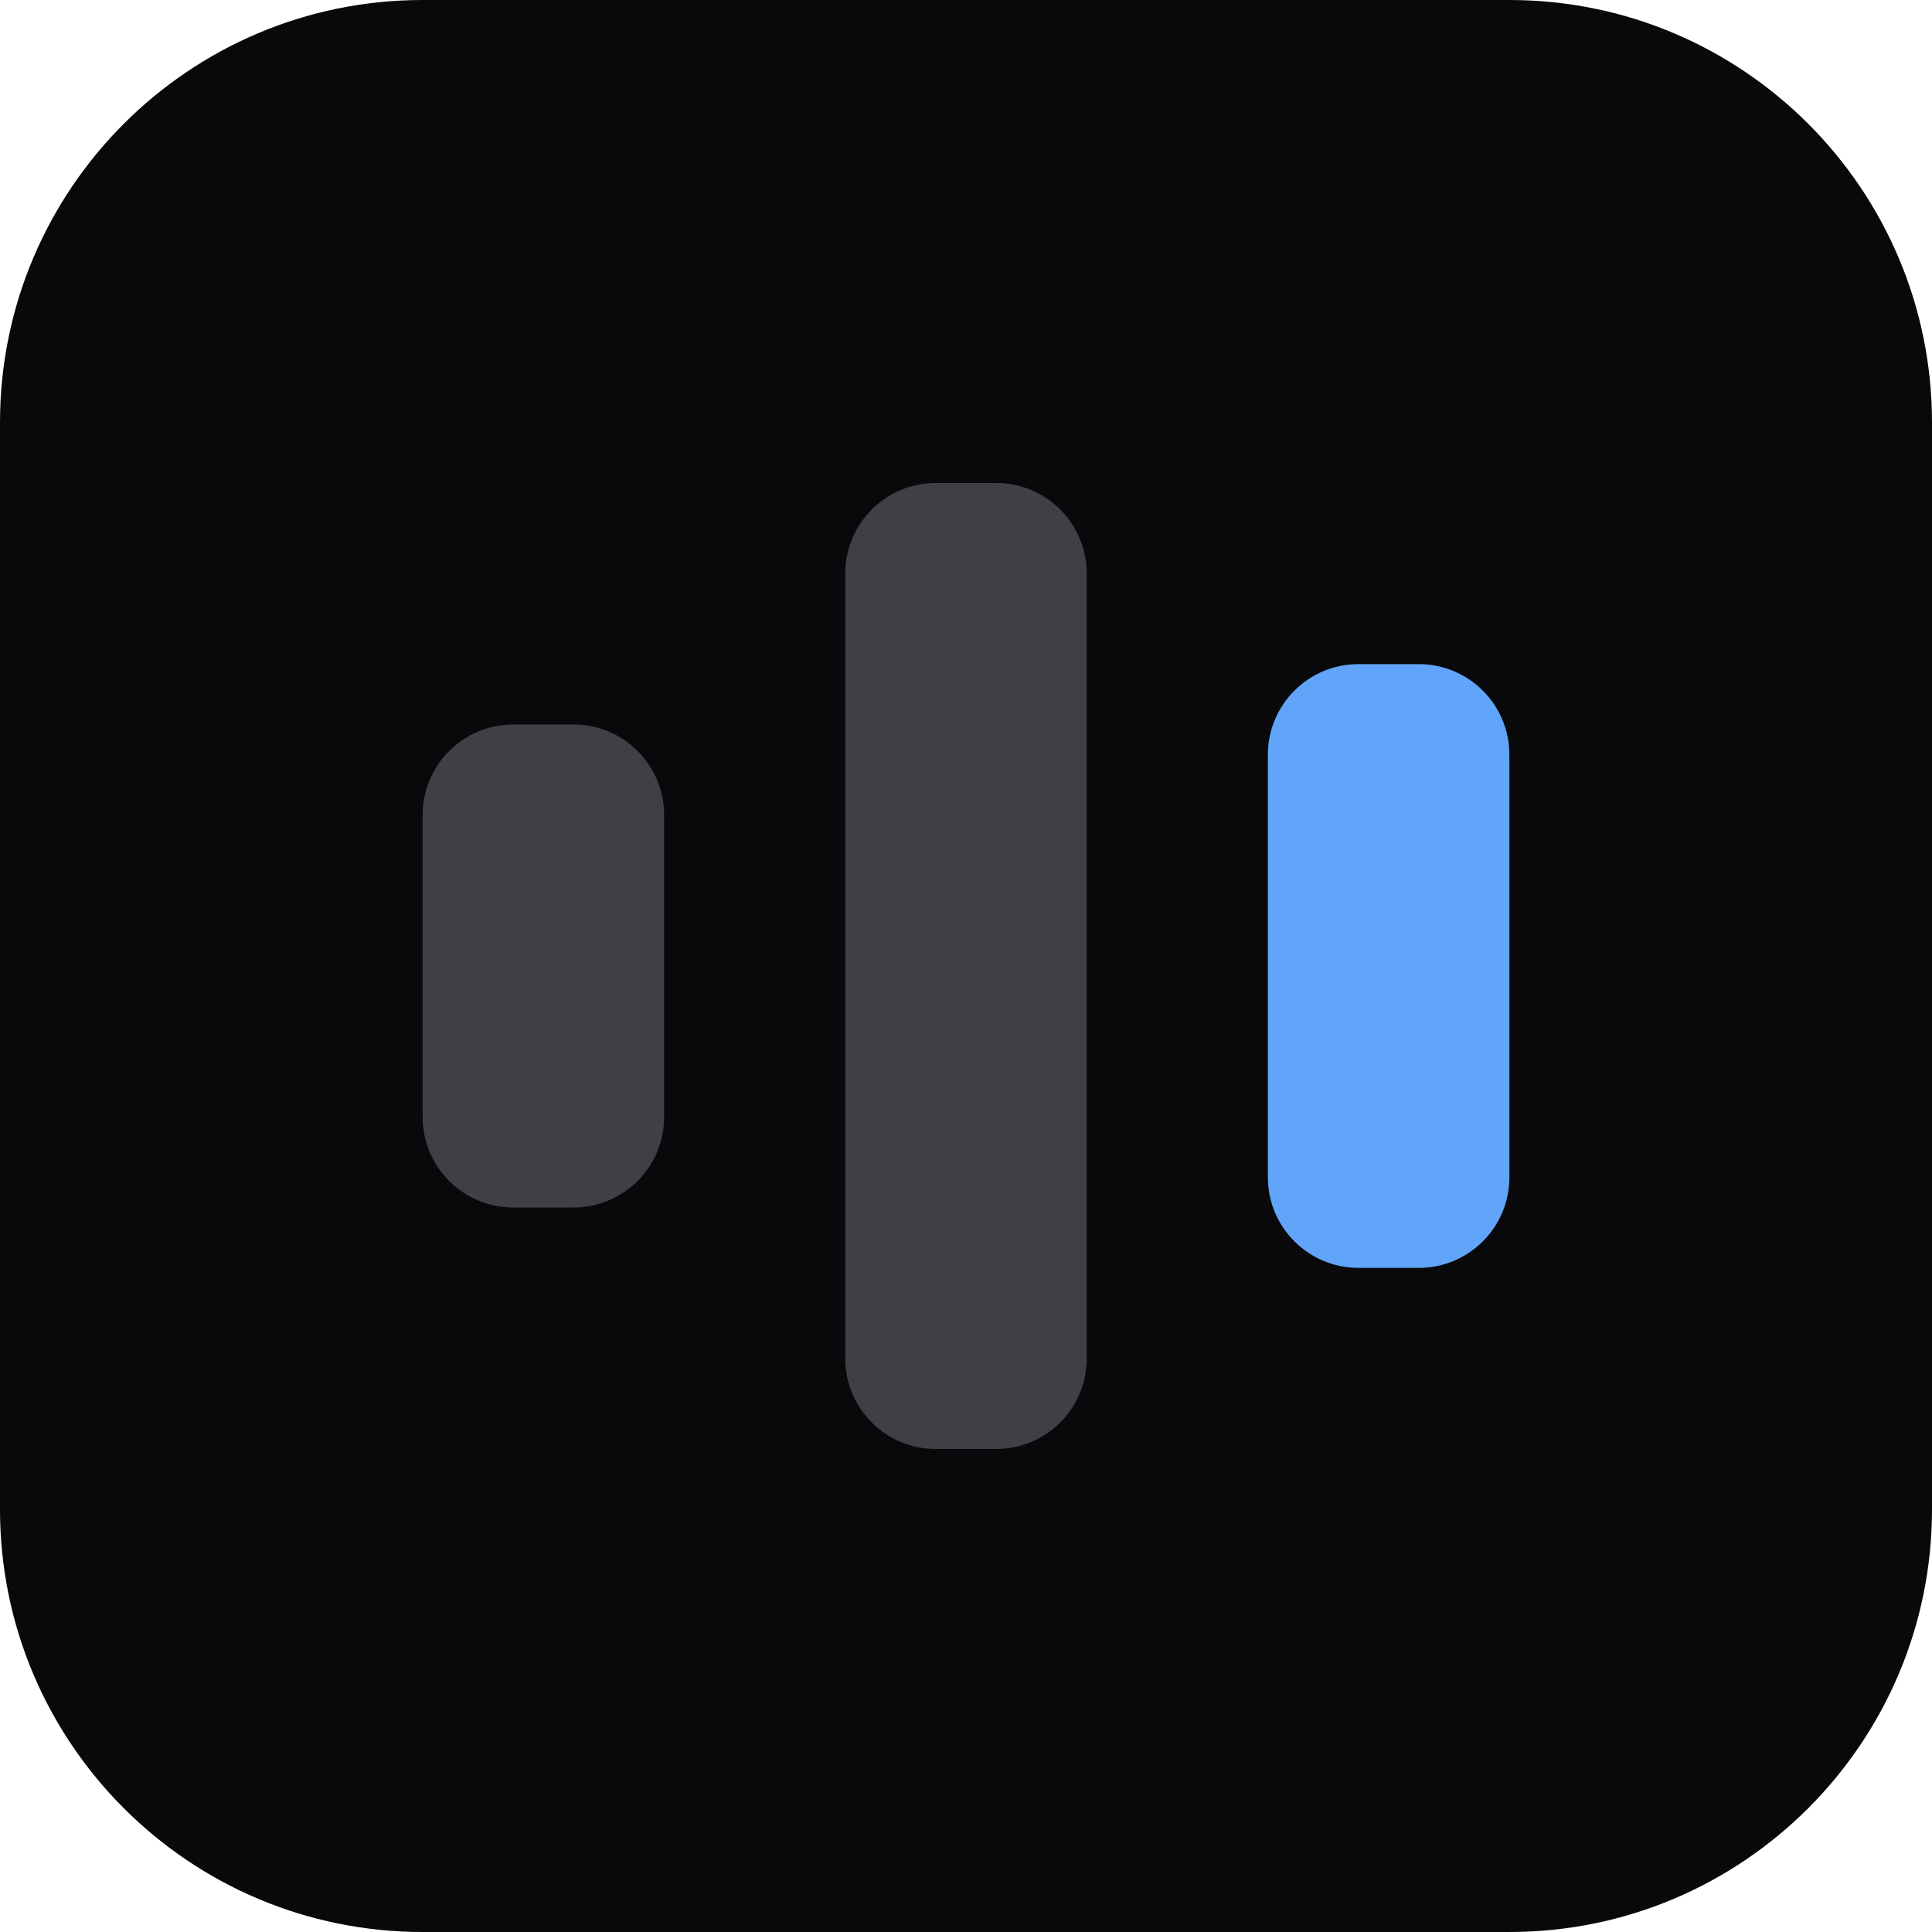
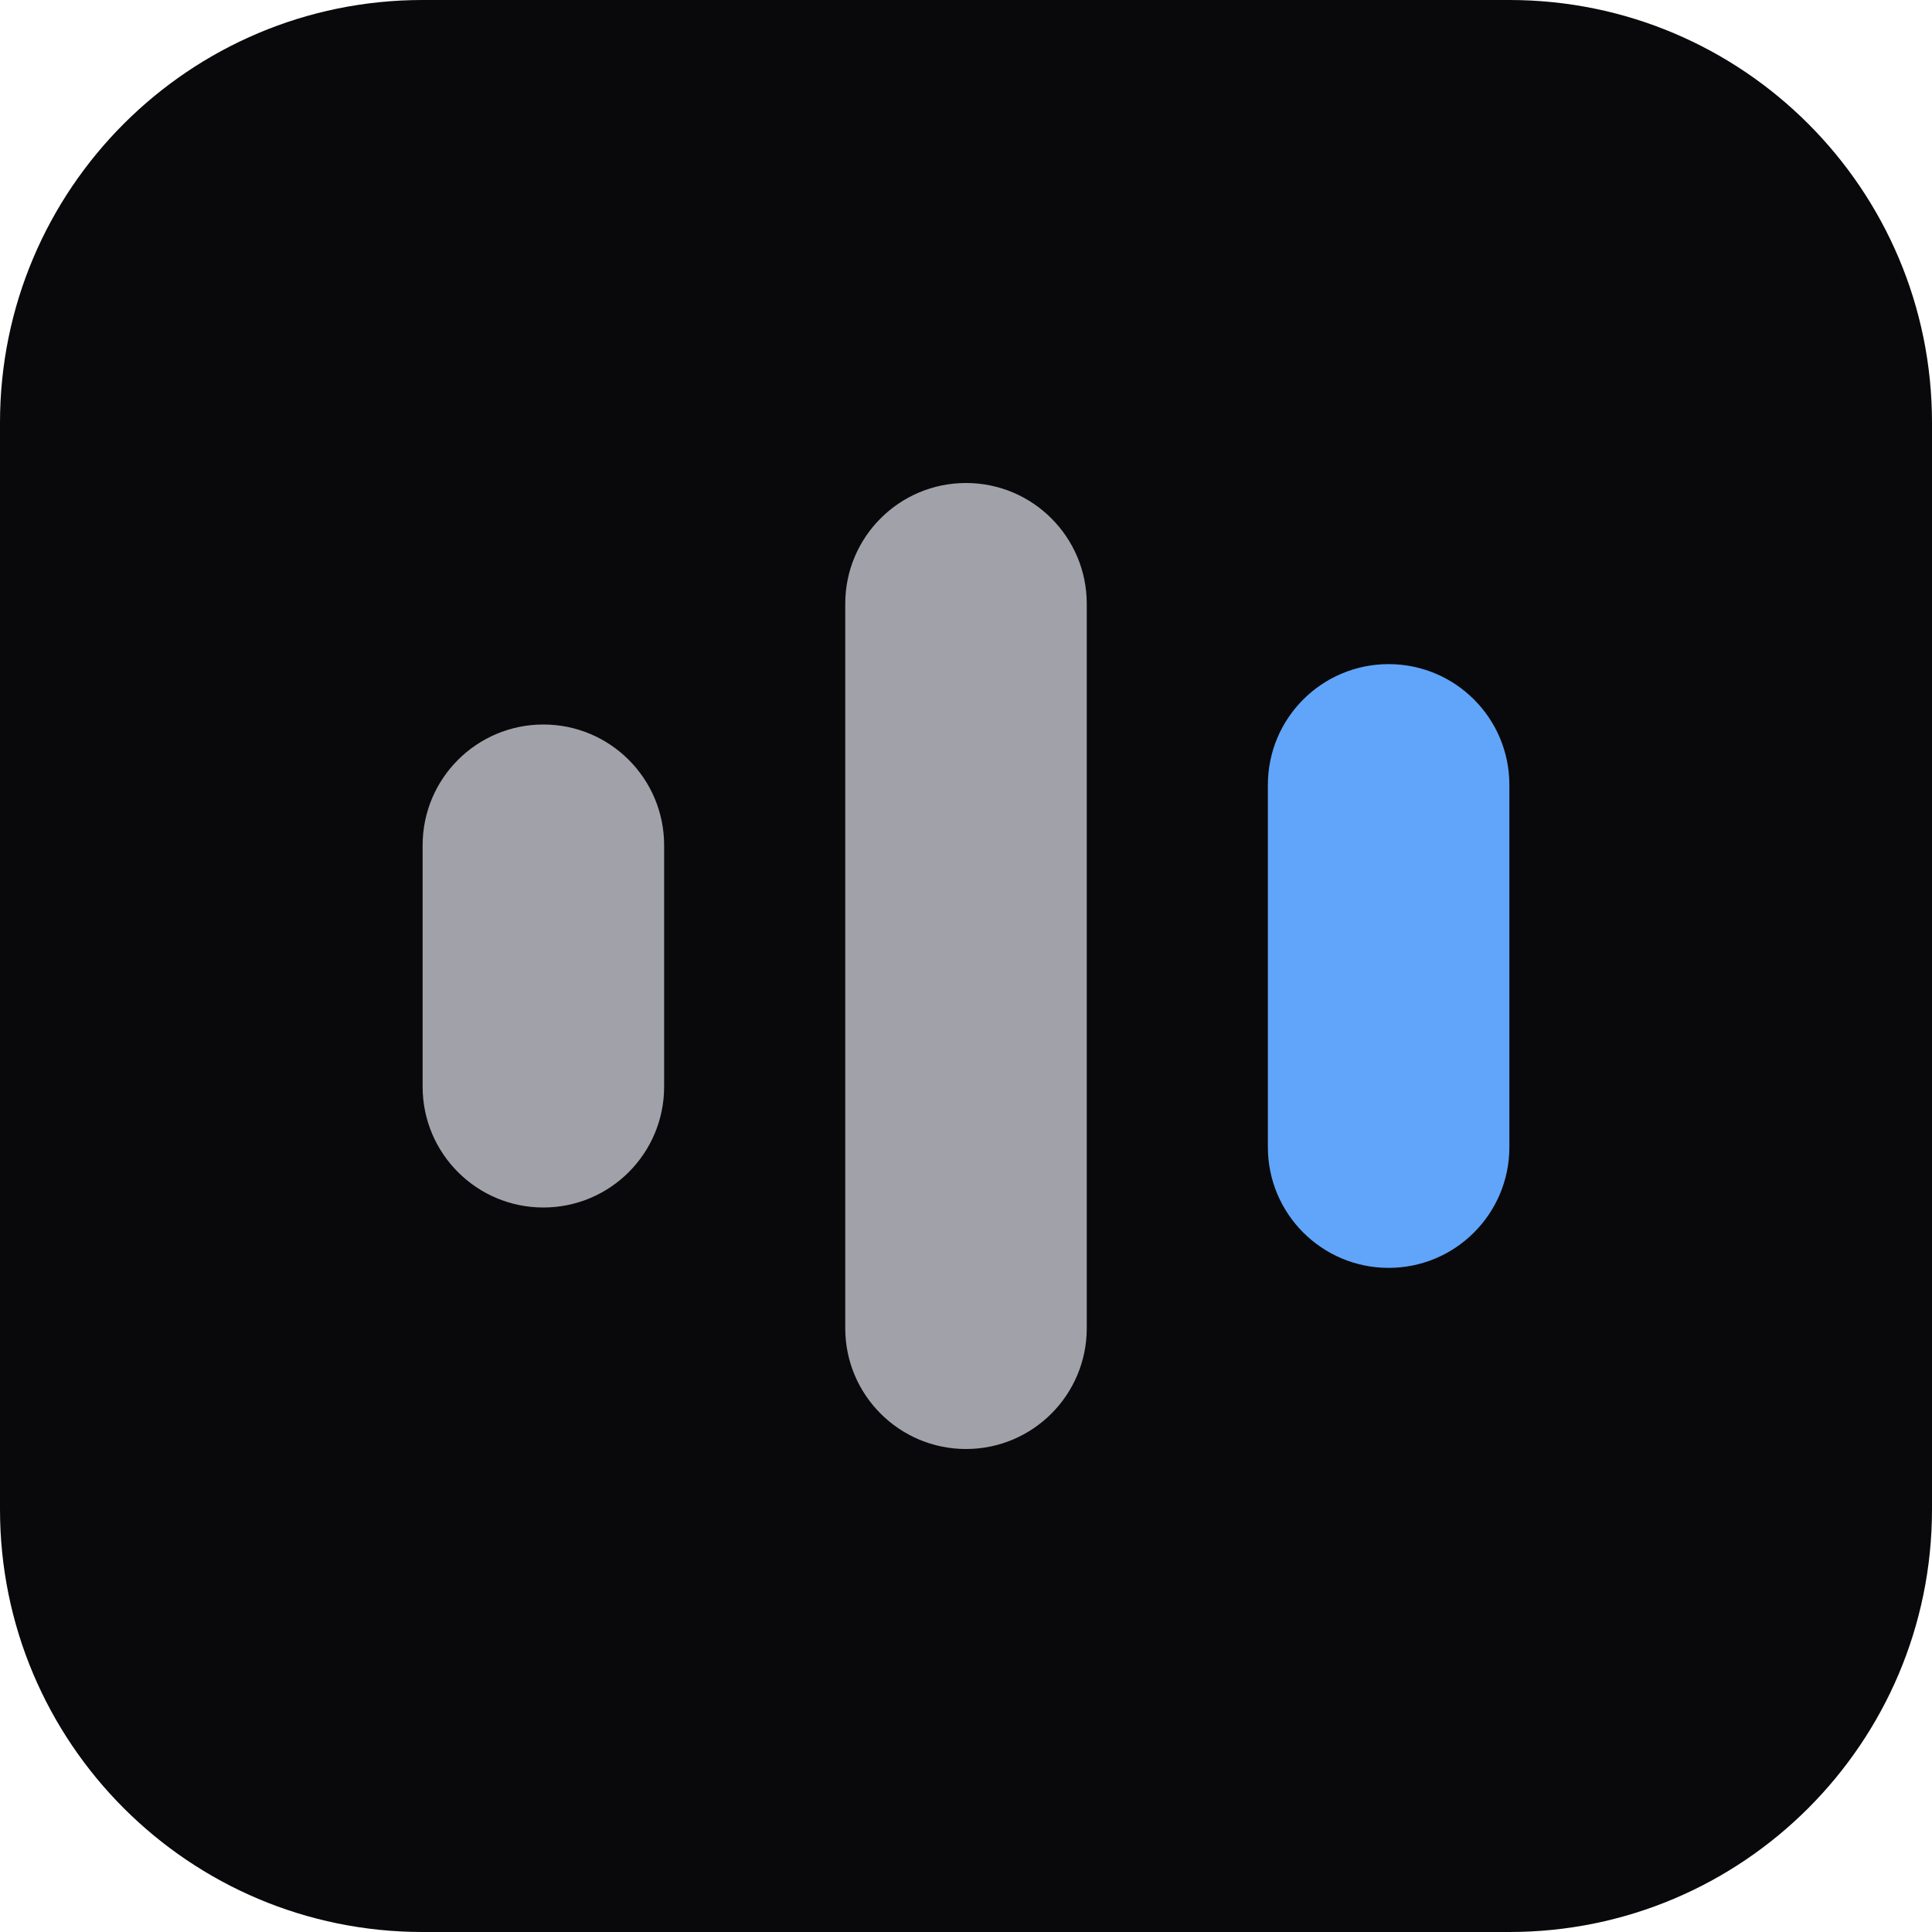
<svg xmlns="http://www.w3.org/2000/svg" viewBox="0 0 32 32">
  <rect width="32" height="32" rx="7" fill="#09090b" />
-   <rect x="7" y="12" width="4" height="8" rx="1.5" fill="#3f3f46" />
-   <rect x="14" y="8" width="4" height="16" rx="1.5" fill="#3f3f46" />
-   <rect x="21" y="11" width="4" height="10" rx="1.5" fill="#60a5fa" />
+   <rect x="7" y="12" width="4" height="8" rx="2" fill="#a1a1aa" />
+   <rect x="14" y="8" width="4" height="16" rx="2" fill="#a1a1aa" />
+   <rect x="21" y="11" width="4" height="10" rx="2" fill="#60a5fa" />
</svg>
